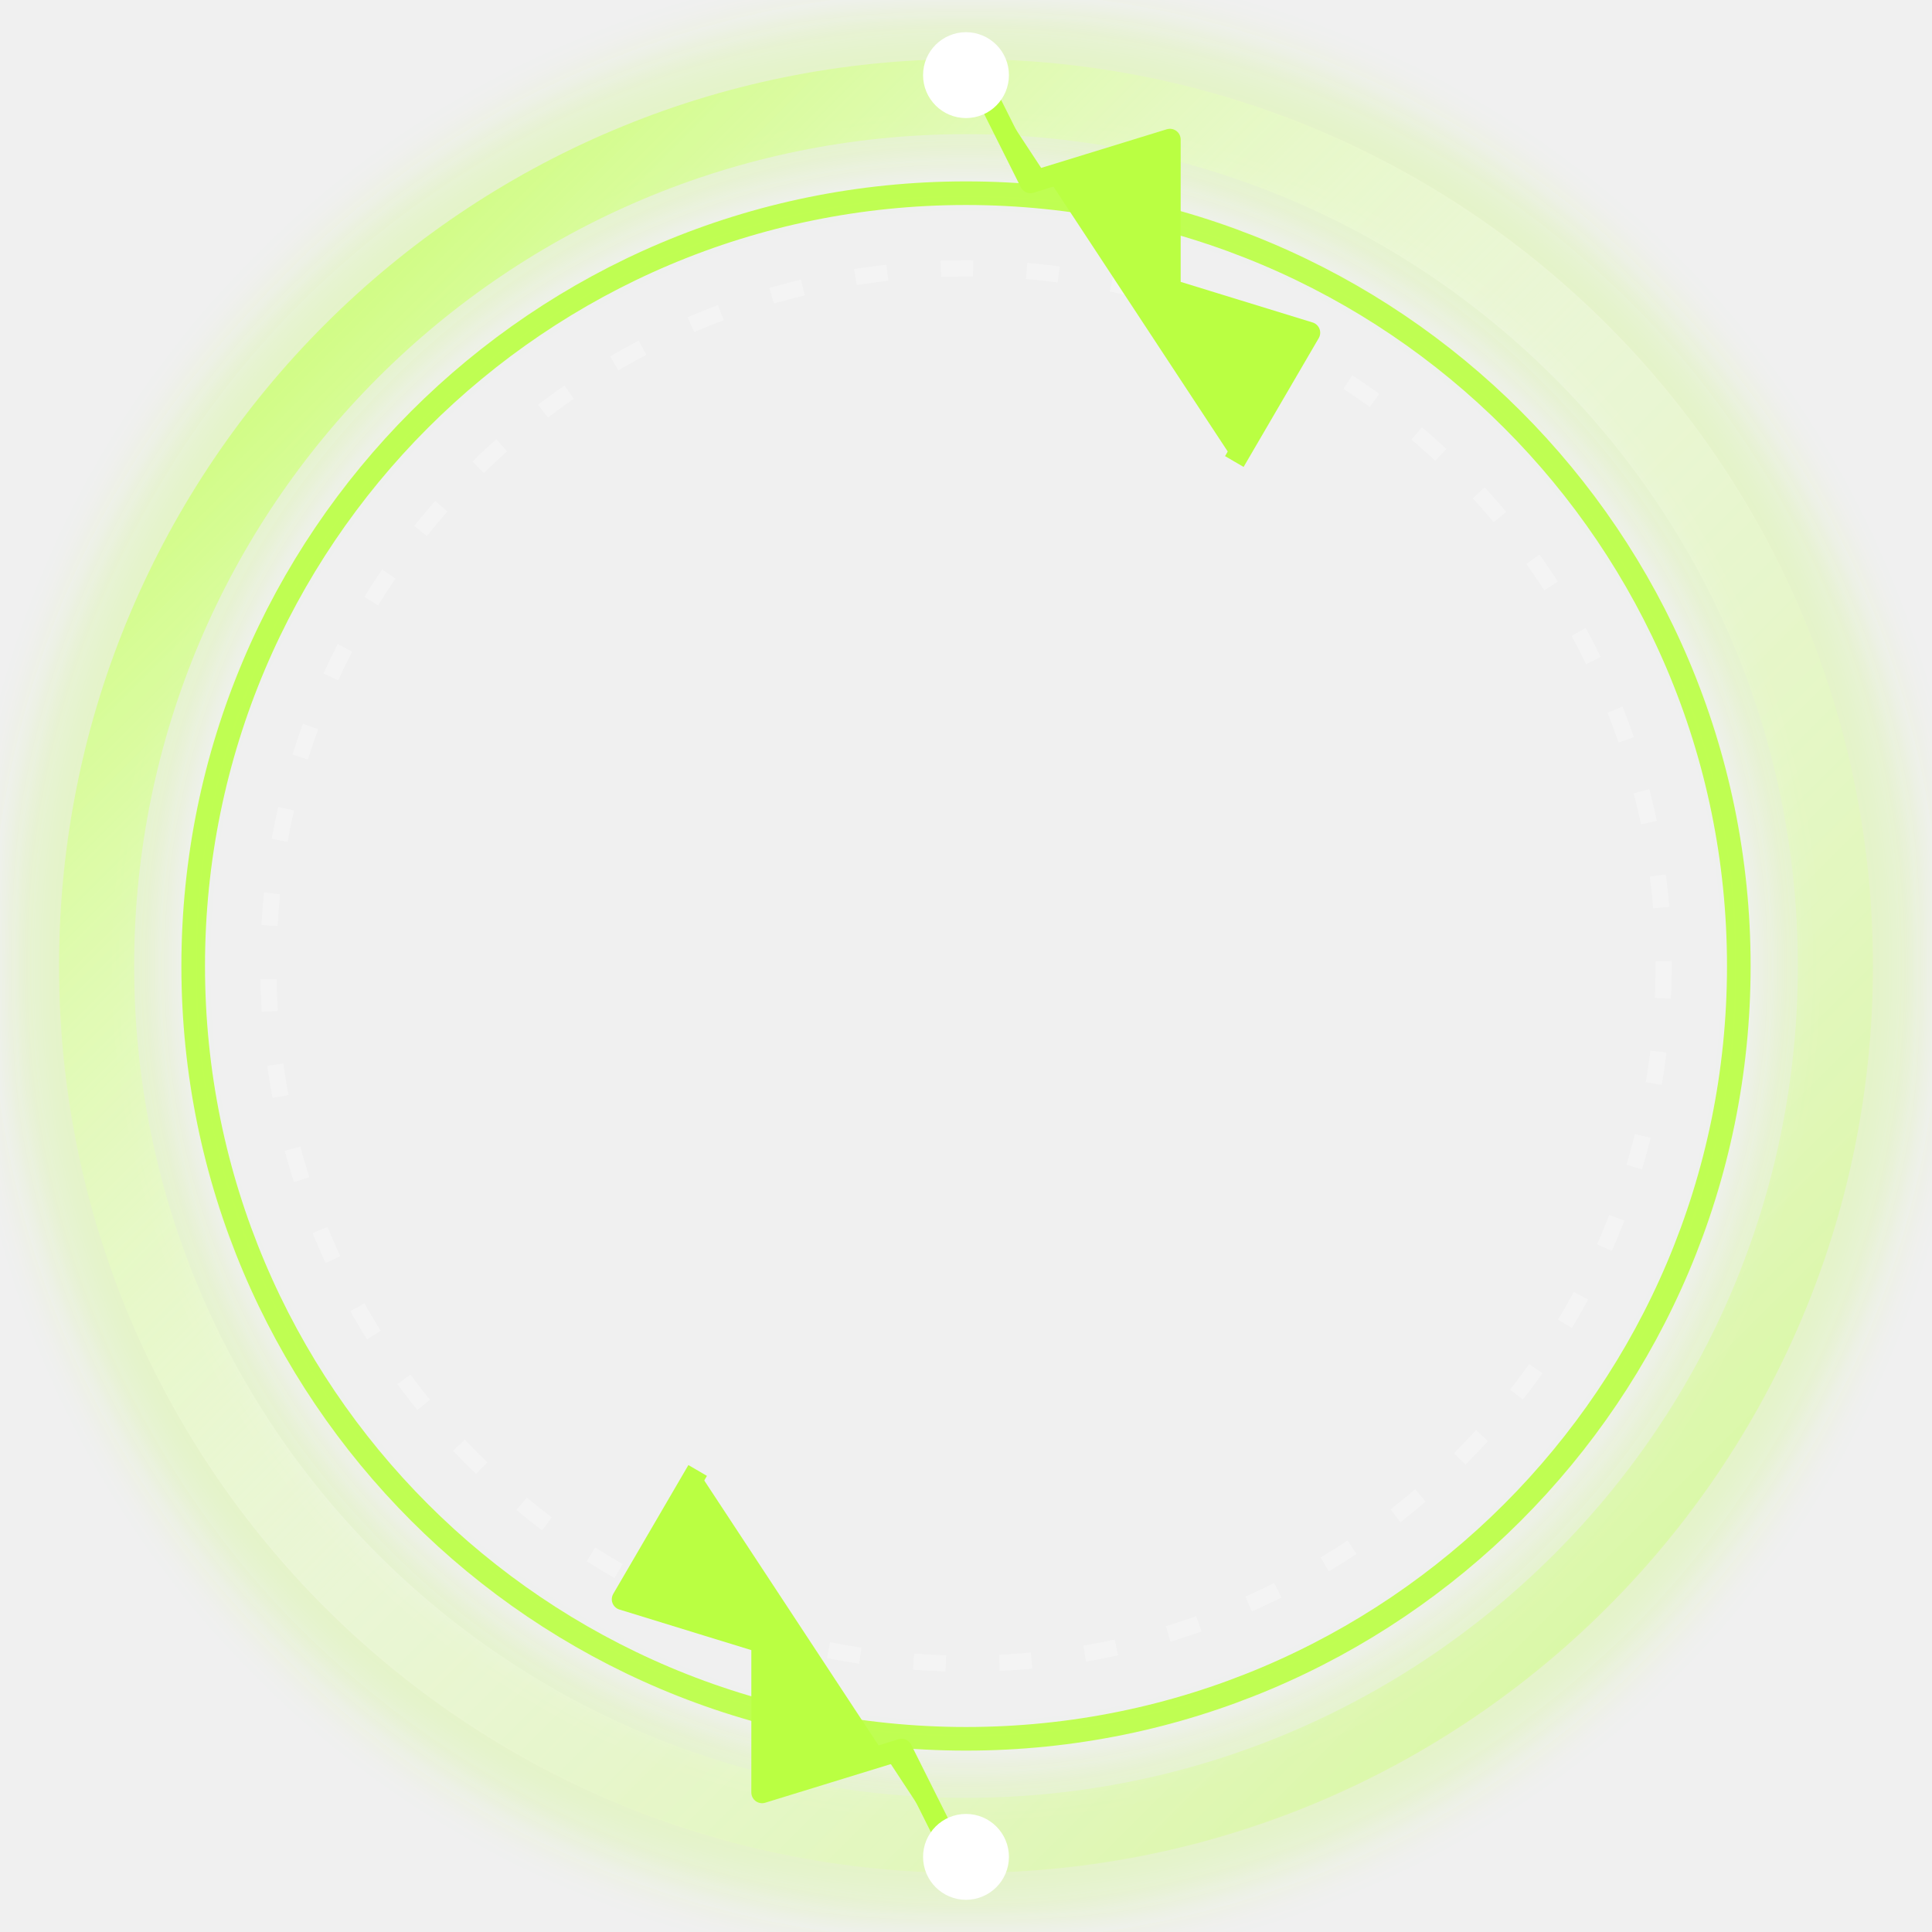
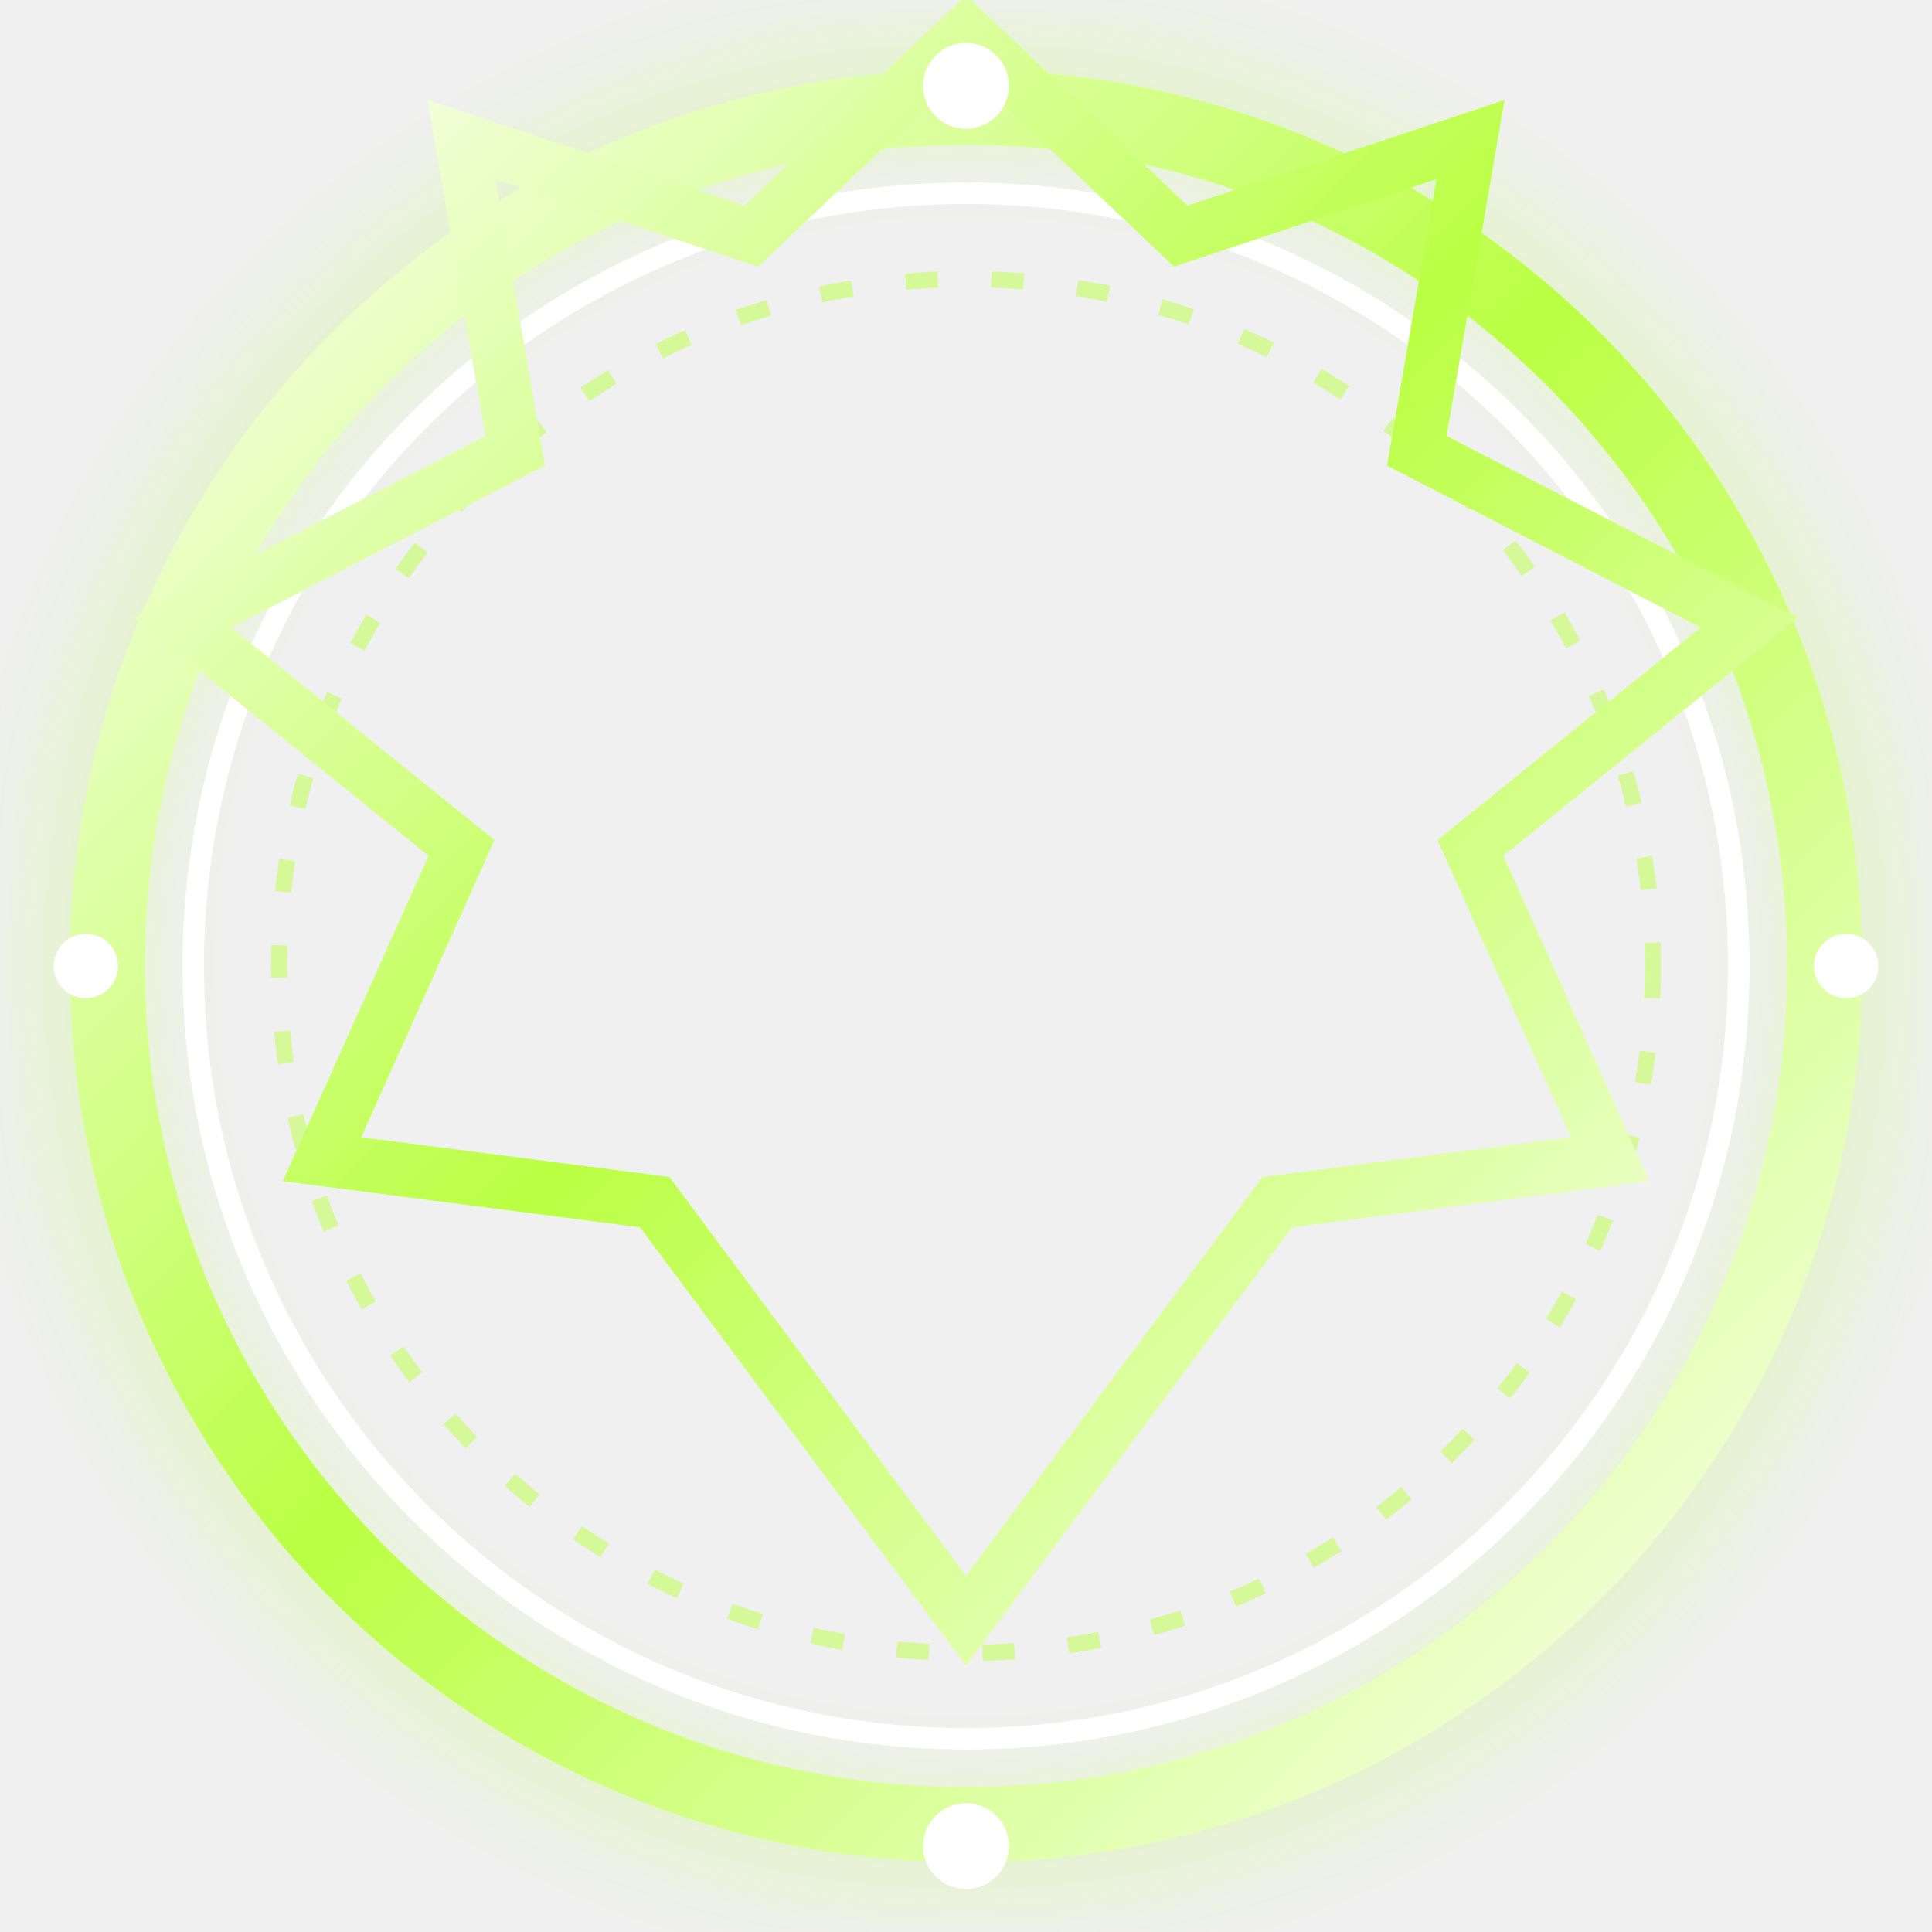
- <svg xmlns="http://www.w3.org/2000/svg" viewBox="0 0 180 180">
+ <svg xmlns="http://www.w3.org/2000/svg" viewBox="0 0 180 180" role="img" aria-label="frame_neon">
  <defs>
-     <linearGradient id="g" x2="1" y2="1">
-       <stop stop-color="#baff42" />
-       <stop offset=".5" stop-color="#fff" stop-opacity=".22" />
-       <stop offset="1" stop-color="#baff42" stop-opacity=".45" />
+     <linearGradient id="g" x1="0" y1="0" x2="1" y2="1">
+       <stop stop-color="#ffffff" />
+       <stop offset=".48" stop-color="#baff42" />
+       <stop offset="1" stop-color="#ffffff" />
    </linearGradient>
-     <filter id="s">
-       <feGaussianBlur stdDeviation="2.2" />
+     <filter id="glow">
+       <feGaussianBlur stdDeviation="3" />
    </filter>
  </defs>
-   <circle cx="90" cy="90" r="82" fill="none" stroke="#baff42" stroke-opacity=".22" stroke-width="14" filter="url(#s)" />
-   <circle cx="90" cy="90" r="81" fill="none" stroke="url(#g)" stroke-width="7" />
-   <circle cx="90" cy="90" r="72" fill="none" stroke="#baff42" stroke-width="2.2" stroke-opacity=".9" />
-   <circle cx="90" cy="90" r="65" fill="none" stroke="#fff" stroke-opacity=".3" stroke-width="1.5" stroke-dasharray="3 5" />
-   <path d="M90 5 96 17 109 13 109 27 122 31 115 43M90 175 84 163 71 167 71 153 58 149 65 137" fill="#baff42" stroke="#baff42" stroke-width="2" stroke-linejoin="round" />
-   <circle cx="90" cy="7" r="4" fill="#fff" />
-   <circle cx="90" cy="173" r="4" fill="#fff" />
+   <circle cx="90" cy="90" r="82" fill="none" stroke="#baff42" stroke-opacity=".16" stroke-width="14" filter="url(#glow)" />
+   <circle cx="90" cy="90" r="80" fill="none" stroke="url(#g)" stroke-width="7" />
+   <circle cx="90" cy="90" r="72" fill="none" stroke="#ffffff" stroke-width="2" />
+   <circle cx="90" cy="90" r="64" fill="none" stroke="#baff42" stroke-opacity=".5" stroke-width="1.5" stroke-dasharray="3 5" />
+   <path d="M90 3 110 22 137 13 132 42 163 58 137 79 150 108 119 112 90 151 61 112 30 108 43 79 17 58 48 42 43 13 70 22Z" fill="none" stroke="url(#g)" stroke-width="5" />
+   <g fill="#ffffff">
+     <circle cx="90" cy="8" r="4" />
+     <circle cx="172" cy="90" r="3" />
+     <circle cx="90" cy="172" r="4" />
+     <circle cx="8" cy="90" r="3" />
+   </g>
</svg>
